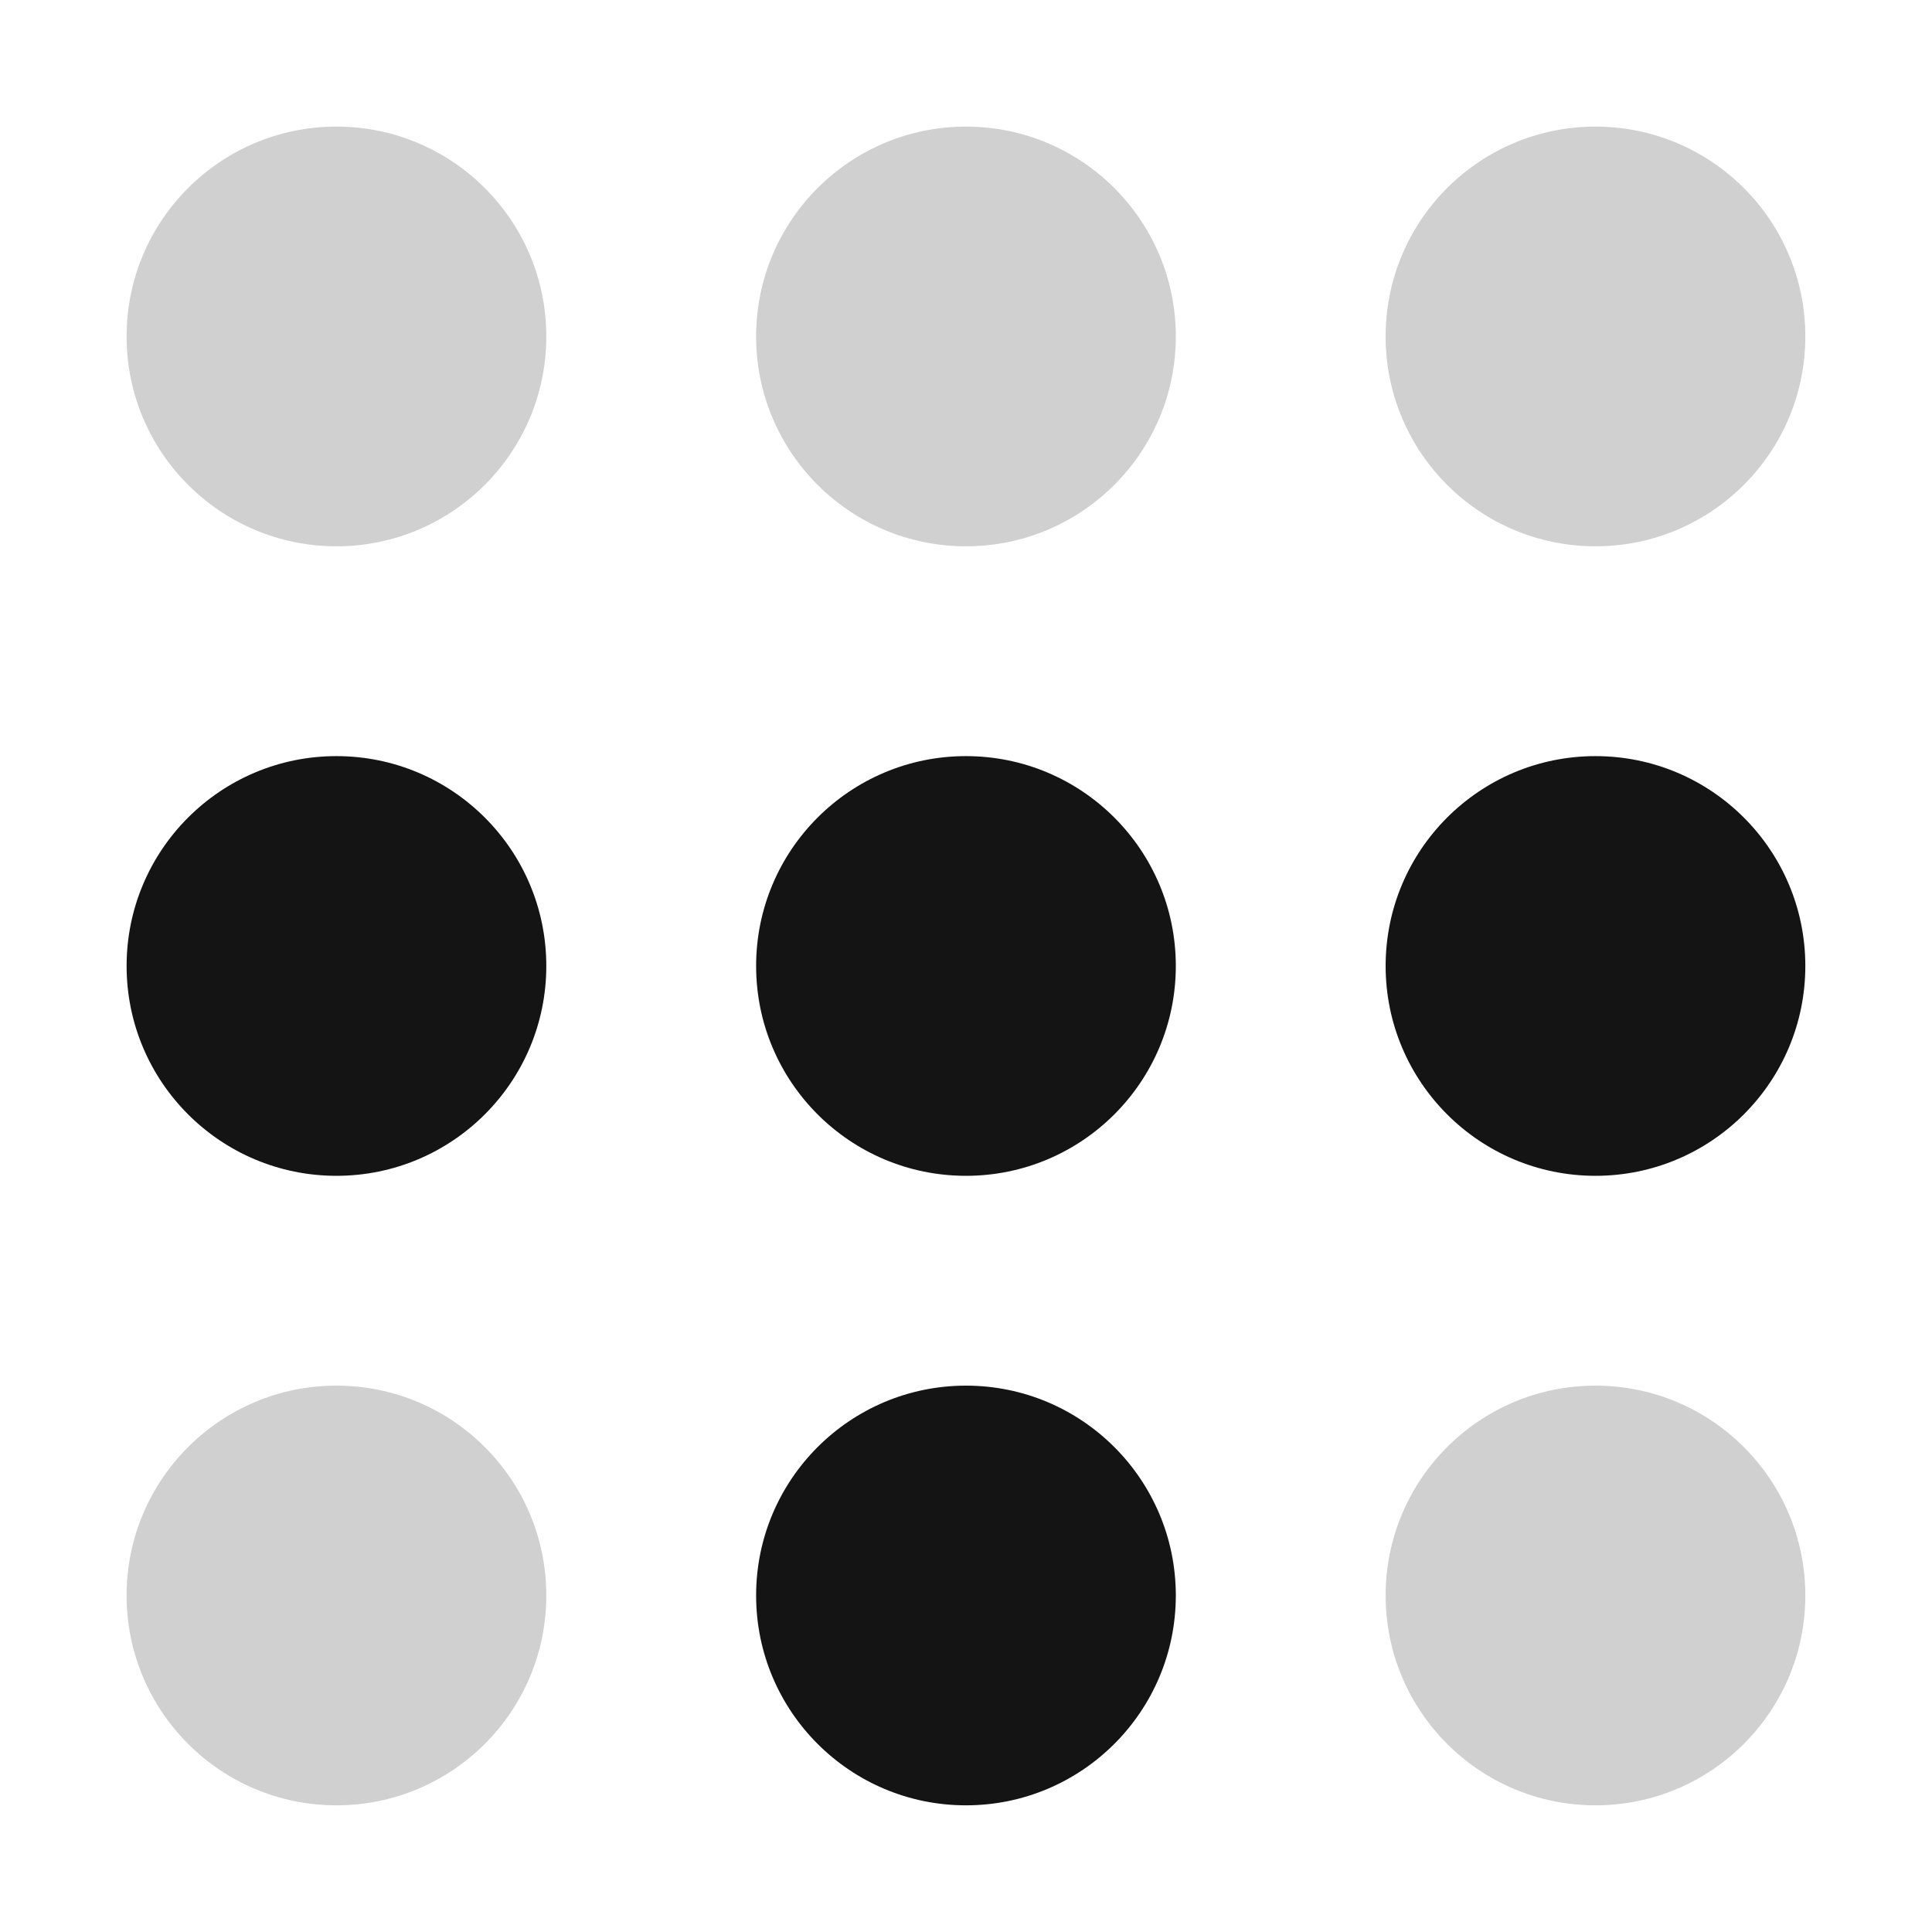
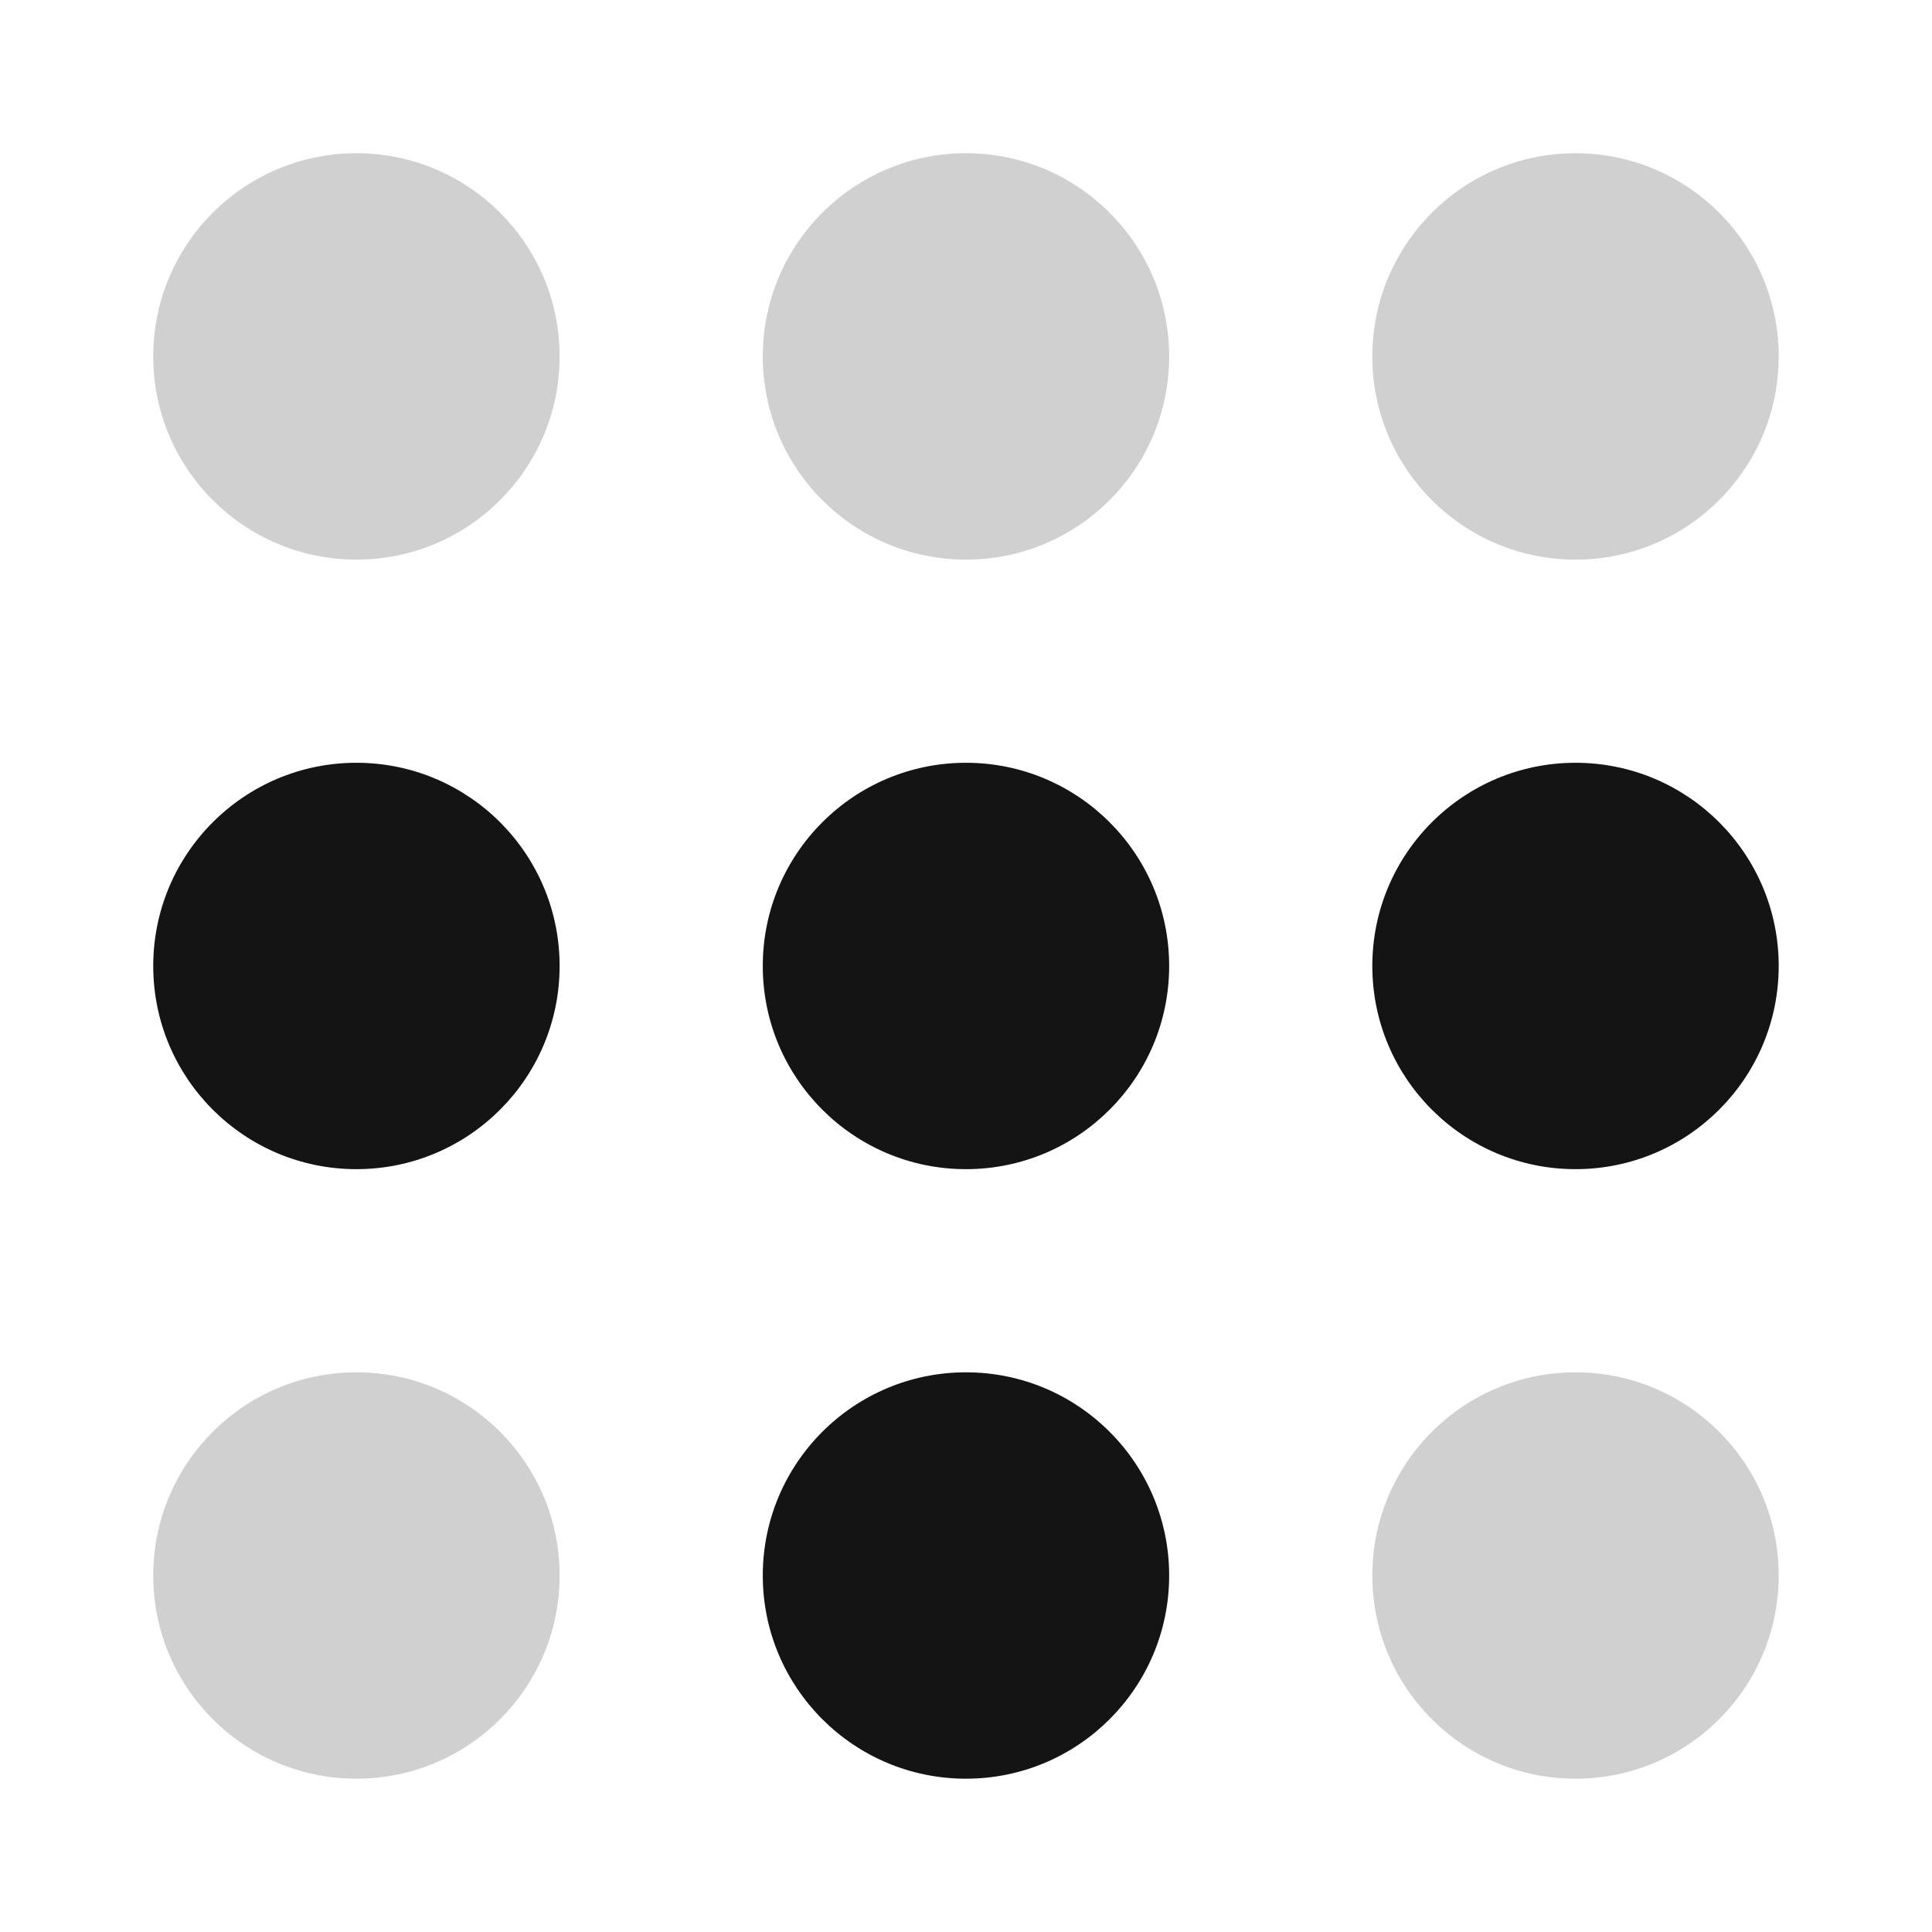
- <svg xmlns="http://www.w3.org/2000/svg" width="64" height="64" viewBox="35 30 61.04 61.04" fill="none">
+ <svg xmlns="http://www.w3.org/2000/svg" width="64" height="64" viewBox="34 29 63.04 63.04" fill="none">
  <circle cx="45.63" cy="60.519" r="6.63" fill="#141414" />
  <circle cx="65.519" cy="60.519" r="6.63" fill="#141414" />
  <circle opacity="0.2" cx="45.63" cy="80.408" r="6.63" fill="#141414" />
  <circle opacity="0.2" cx="85.408" cy="80.408" r="6.63" fill="#141414" />
  <circle cx="65.519" cy="80.408" r="6.63" fill="#141414" />
  <circle cx="85.408" cy="60.519" r="6.63" fill="#141414" />
  <circle opacity="0.2" cx="45.63" cy="40.63" r="6.63" fill="#141414" />
  <circle opacity="0.2" cx="65.519" cy="40.63" r="6.63" fill="#141414" />
  <circle opacity="0.2" cx="85.408" cy="40.63" r="6.63" fill="#141414" />
</svg>
